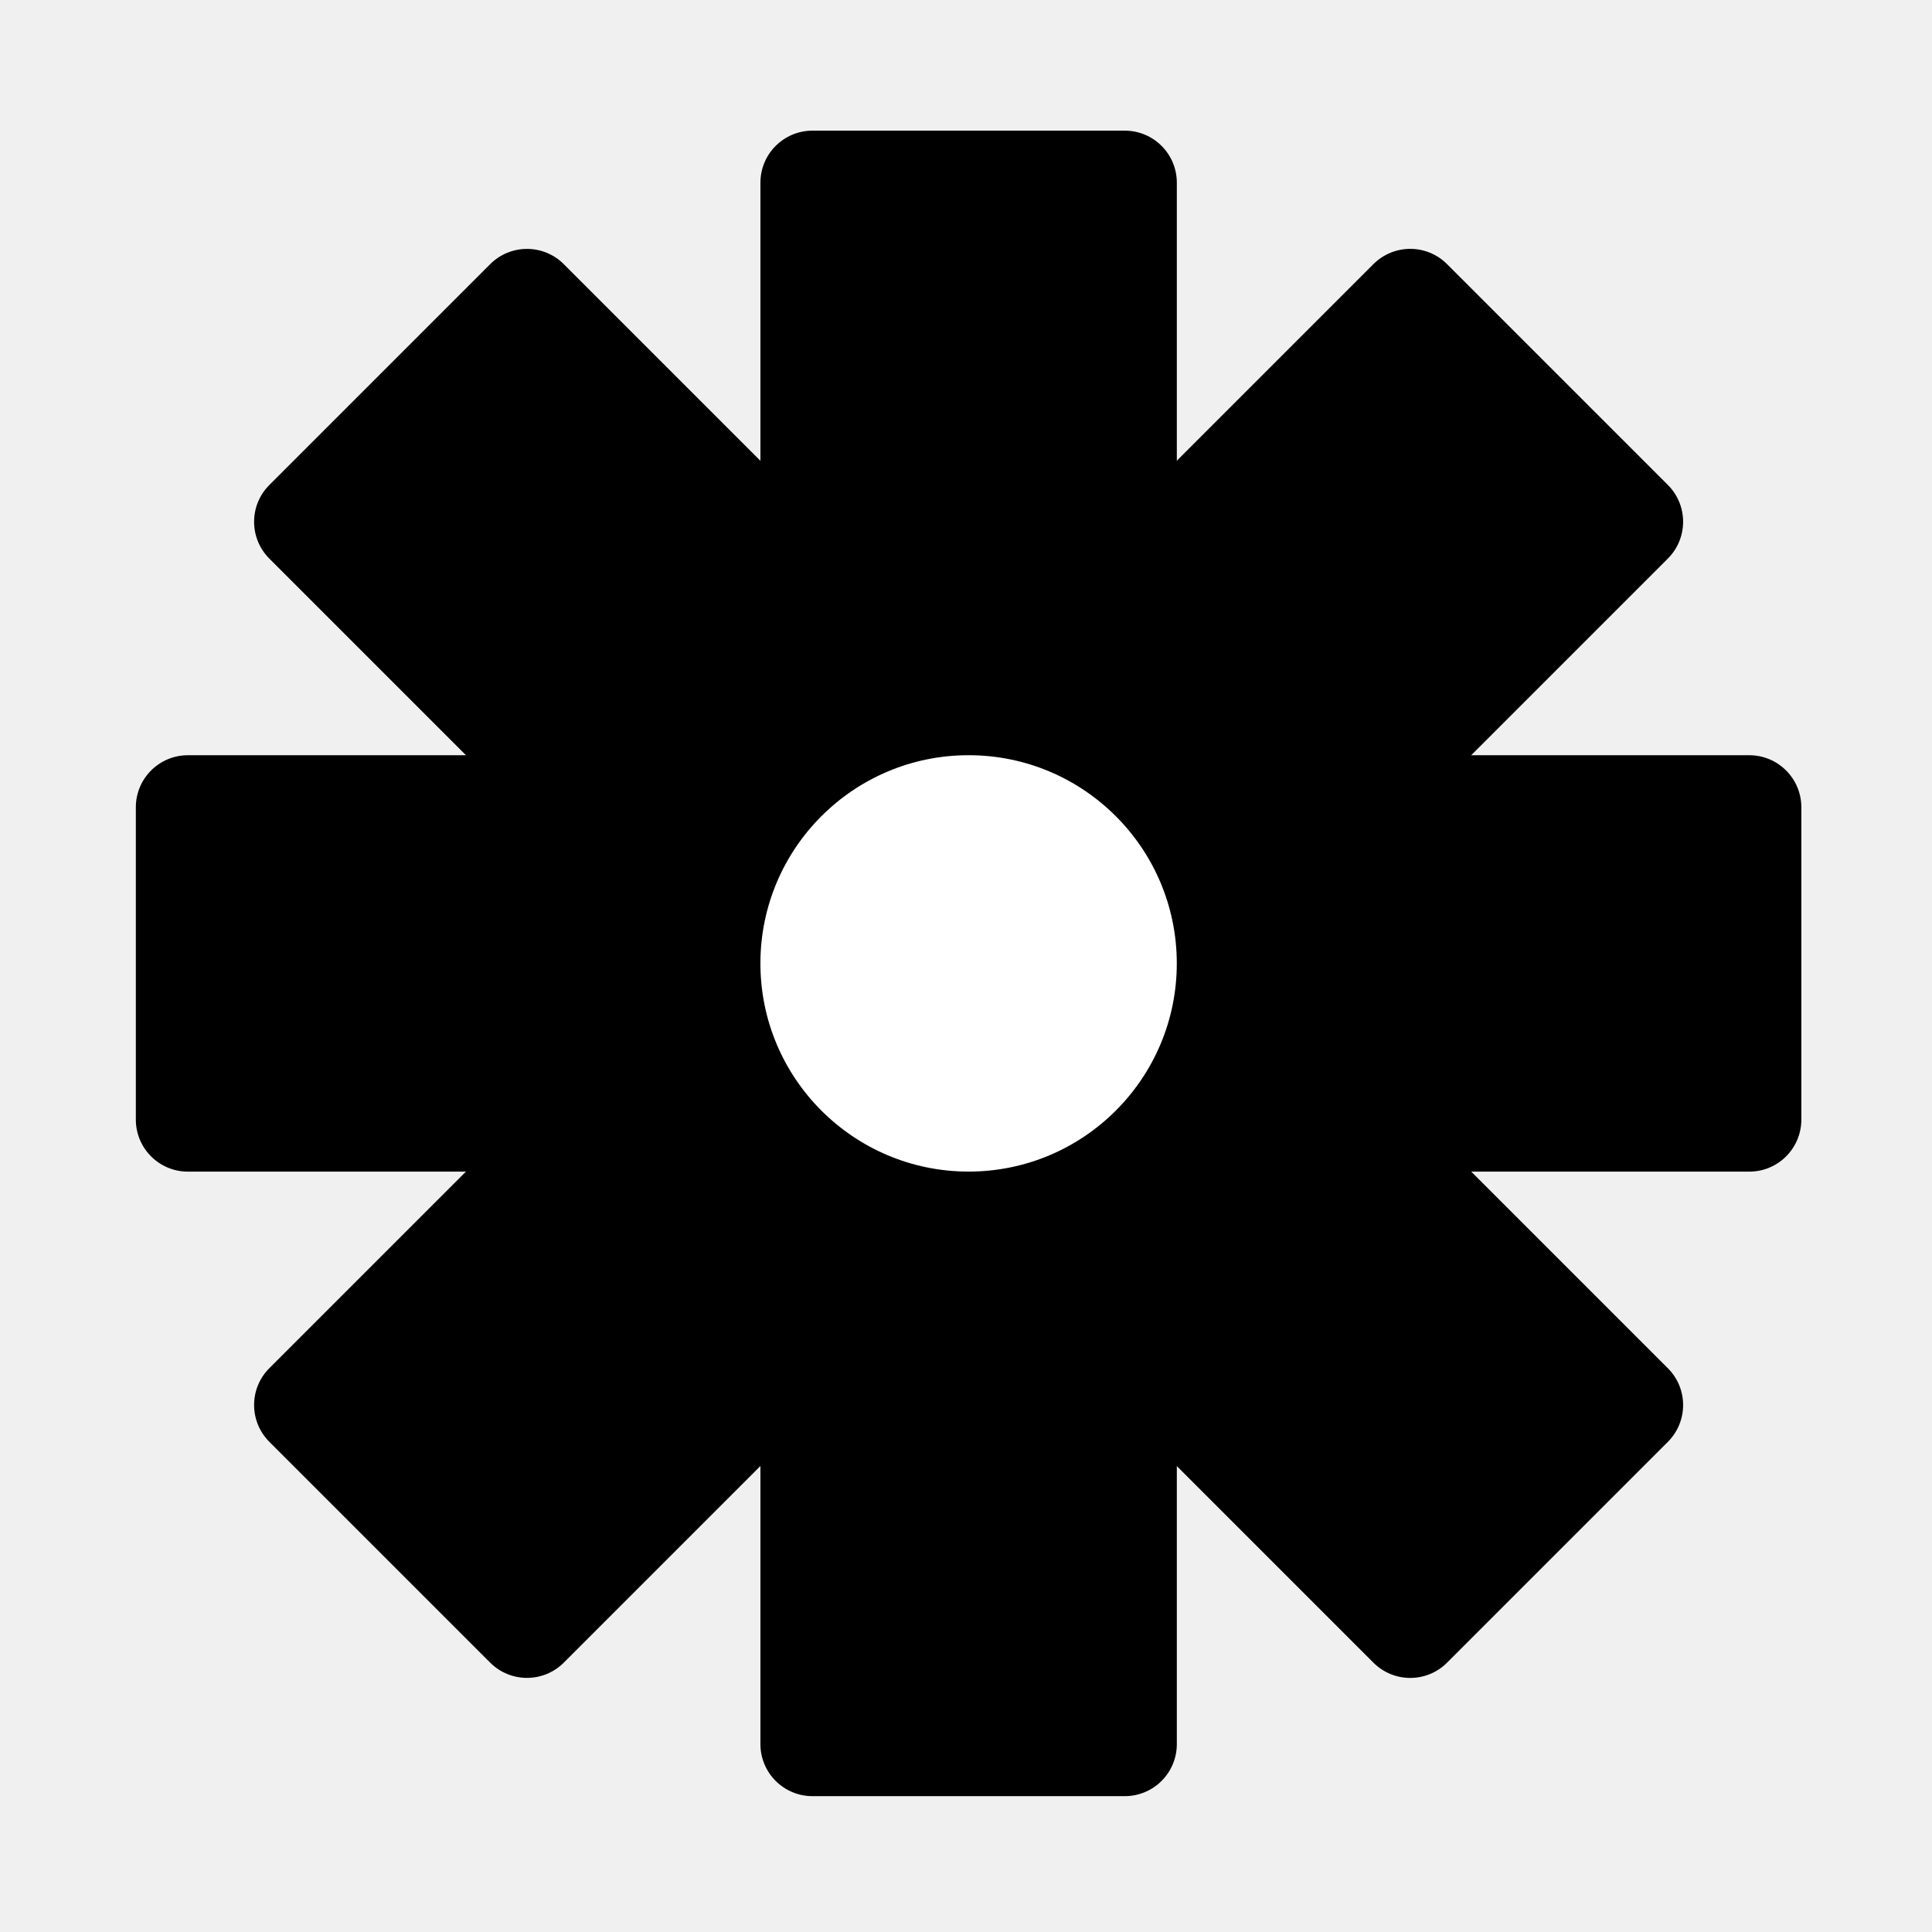
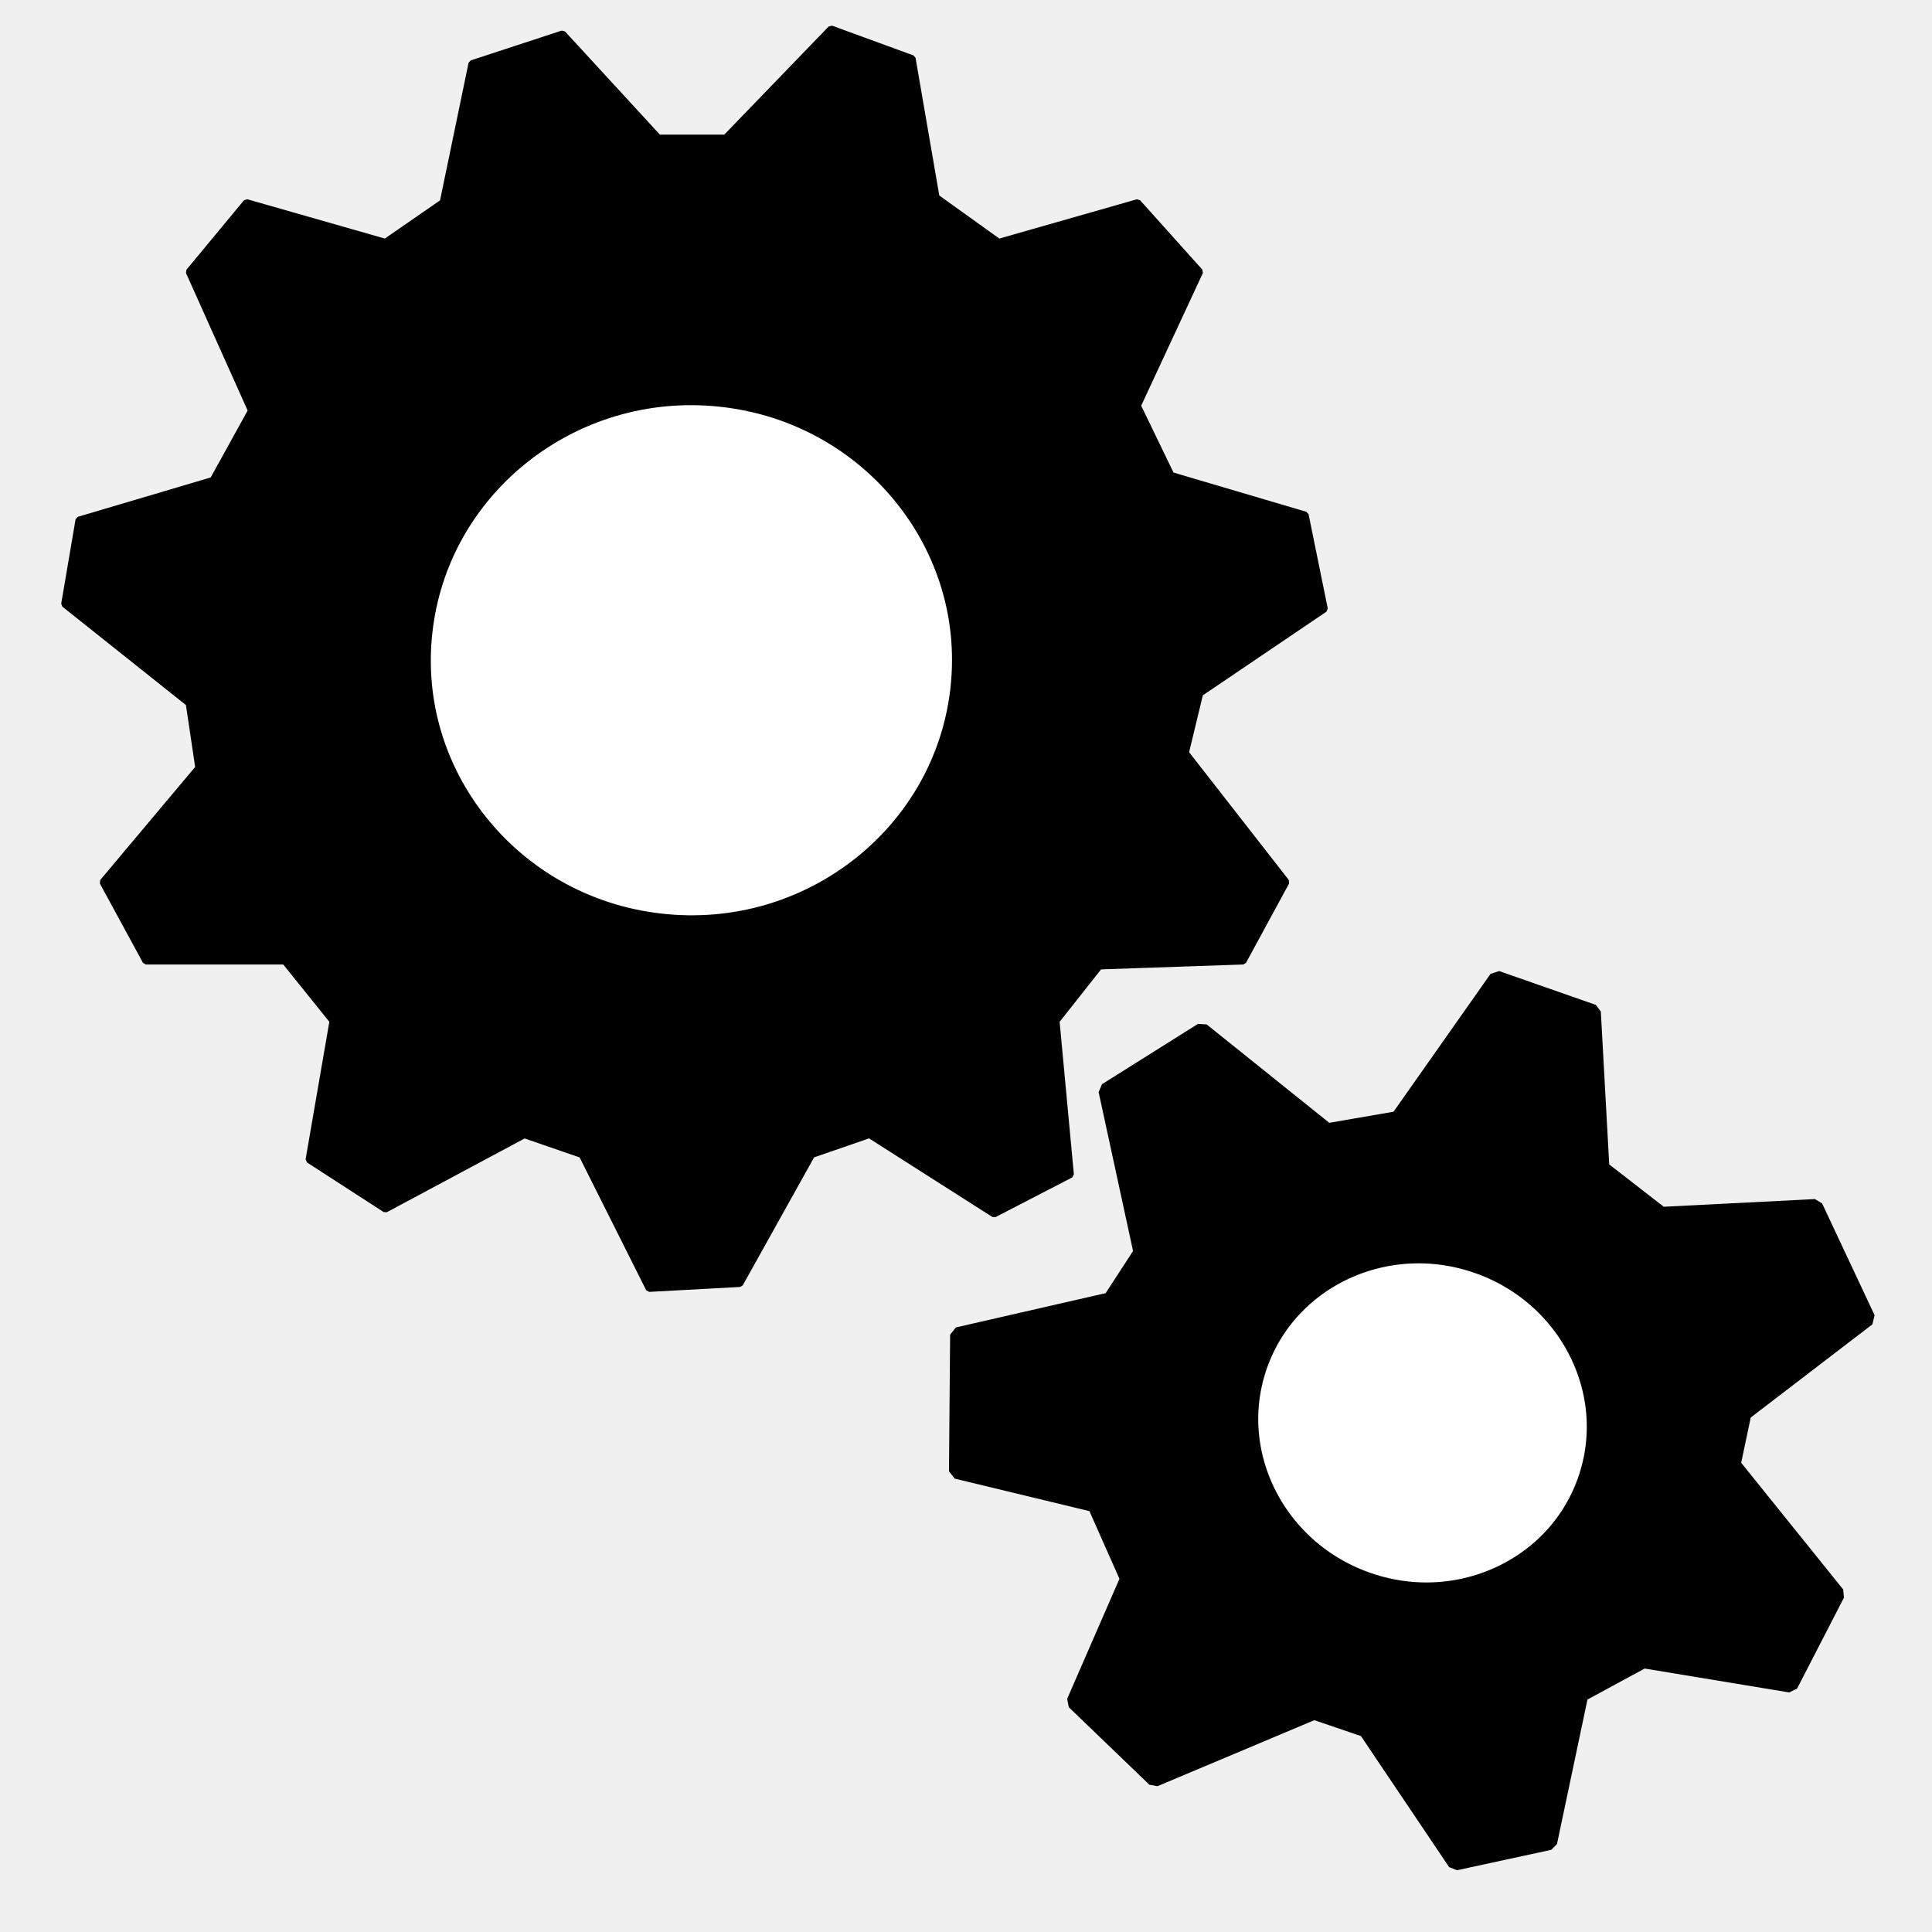
- <svg xmlns="http://www.w3.org/2000/svg" width="32" height="32" id="svg2985" version="1.1">
-   <defs id="defs2987" />
-   <g id="layer1" transform="translate(0,16)">
-     <rect style="fill:#000000;fill-opacity:1;stroke:none" id="rect3900" width="27.586" height="6.897" x="2.25" y="-3.491" rx="0.862" ry="0.862" />
-     <rect style="fill:#000000;fill-opacity:1;stroke:none" id="rect3900-6" width="27.586" height="6.897" x="-13.75" y="12.595" rx="0.862" ry="0.862" transform="matrix(0,-1,1,0,0,0)" />
-     <rect style="fill:#000000;fill-opacity:1;stroke:none" id="rect3900-6-1" width="27.586" height="6.897" x="-25.107" y="7.926" rx="0.862" ry="0.862" transform="matrix(-0.7071068,-0.7071068,0.7071068,-0.7071068,0,0)" />
-     <rect style="fill:#000000;fill-opacity:1;stroke:none" id="rect3900-6-1-4" width="27.586" height="6.897" x="-2.418" y="7.865" rx="0.862" ry="0.862" transform="matrix(0.7071068,-0.7071068,0.7071068,0.7071068,0,0)" />
-     <path style="fill:#ffffff;fill-opacity:1;stroke:none" id="path3945-5" d="m 13,8 c 0,2.761 -2.239,5 -5,5 C 5.239,13 3,10.761 3,8 3,5.239 5.239,3 8,3 c 2.761,0 5,2.239 5,5 z" transform="matrix(0.6896552,0,0,0.6896552,10.52586,-5.560345)" />
+ <svg xmlns="http://www.w3.org/2000/svg" xmlns:ns1="http://www.openswatchbook.org/uri/2009/osb" width="32" height="32" id="svg2" version="1.0">
+   <defs id="defs4">
+     <marker orient="auto" refY="0.0" refX="0.0" id="Tail" style="overflow:visible">
+       <g id="g5460" transform="scale(-1.2)">
+         <path id="path5462" d="M -3.805,-3.959 L 0.544,0" style="fill:none;fill-rule:evenodd;stroke:#000000;stroke-width:0.8;marker-start:none;marker-end:none;stroke-linecap:round" />
+         <path id="path5464" d="M -1.287,-3.959 L 3.062,0" style="fill:none;fill-rule:evenodd;stroke:#000000;stroke-width:0.8;marker-start:none;marker-end:none;stroke-linecap:round" />
+         <path id="path5466" d="M 1.305,-3.959 L 5.654,0" style="fill:none;fill-rule:evenodd;stroke:#000000;stroke-width:0.8;marker-start:none;marker-end:none;stroke-linecap:round" />
+         <path id="path5468" d="M -3.805,4.178 L 0.544,0.22" style="fill:none;fill-rule:evenodd;stroke:#000000;stroke-width:0.8;marker-start:none;marker-end:none;stroke-linecap:round" />
+         <path id="path5470" d="M -1.287,4.178 L 3.062,0.22" style="fill:none;fill-rule:evenodd;stroke:#000000;stroke-width:0.8;marker-start:none;marker-end:none;stroke-linecap:round" />
+         <path id="path5472" d="M 1.305,4.178 L 5.654,0.22" style="fill:none;fill-rule:evenodd;stroke:#000000;stroke-width:0.8;marker-start:none;marker-end:none;stroke-linecap:round" />
+       </g>
+     </marker>
+     <marker orient="auto" refY="0.0" refX="0.0" id="Arrow1Lstart" style="overflow:visible">
+       <path id="path5424" d="M 0.0,0.0 L 5.0,-5.0 L -12.5,0.0 L 5.0,5.0 L 0.0,0.0 z " style="fill-rule:evenodd;stroke:#000000;stroke-width:1.0pt;marker-start:none" transform="scale(0.8) translate(12.5,0)" />
+     </marker>
+     <linearGradient id="linearGradient5415" ns1:paint="solid">
+       <stop style="stop-color:#303030;stop-opacity:1;" offset="0" id="stop5417" />
+     </linearGradient>
+     <linearGradient id="linearGradient5395" ns1:paint="solid">
+       <stop style="stop-color:#ffffff;stop-opacity:0;" offset="0" id="stop5397" />
+     </linearGradient>
+     <linearGradient id="linearGradient5377" ns1:paint="solid">
+       <stop style="stop-color:#241c1c;stop-opacity:1;" offset="0" id="stop5379" />
+     </linearGradient>
+     <linearGradient id="linearGradient5351" ns1:paint="solid">
+       <stop style="stop-color:#000000;stop-opacity:1;" offset="0" id="stop5353" />
+     </linearGradient>
+   </defs>
+   <g id="layer3">
+     <path style="fill:#000000;fill-opacity:1;stroke:#000000;stroke-width:0.104;stroke-linecap:butt;stroke-linejoin:miter;stroke-miterlimit:0;stroke-opacity:1;stroke-dasharray:none" d="M 4.081,3.35 6.383,4.008 7.335,3.35 7.812,1.05 9.32,0.556 10.907,2.282 l 1.111,0 1.746,-1.808 1.349,0.493 0.397,2.301 1.032,0.74 2.302,-0.657 1.032,1.15 -1.032,2.219 0.556,1.15 2.223,0.657 0.318,1.561 -2.064,1.397 -0.238,0.986 1.667,2.137 -0.714,1.315 -2.381,0.082 -0.714,0.904 0.238,2.547 -1.27,0.657 -2.064,-1.315 -0.953,0.329 -1.191,2.137 -1.508,0.082 L 9.637,19.128 8.685,18.8 6.383,20.032 5.113,19.21 5.51,16.91 4.716,15.923 l -2.302,0 L 1.7,14.609 3.287,12.719 3.128,11.65 1.065,10.007 1.303,8.61 3.525,7.952 4.16,6.802 3.128,4.501 z" id="path6496" />
+     <path style="fill:#ffffff;fill-opacity:1;stroke:#000000;stroke-width:3.43;stroke-linecap:round;stroke-linejoin:miter;stroke-miterlimit:4;stroke-opacity:1;stroke-dasharray:none;stroke-dashoffset:0" id="path6562" d="m -13.255,15.443 a 5.783,5.507 0 1 1 0.007,-0.059" transform="matrix(1.060931,0,0,1.113969,31.60737,-5.545764)" />
+     <path style="fill:#000000;fill-opacity:1;stroke:#000000;stroke-width:0.248;stroke-linecap:butt;stroke-linejoin:miter;stroke-miterlimit:0;stroke-opacity:1;stroke-dasharray:none" d="m 19.908,17.064 2.075,1.665 1.17,-0.202 1.637,-2.326 1.601,0.56 0.142,2.589 0.985,0.764 2.549,-0.13 0.87,1.853 -2.051,1.571 -0.18,0.852 1.726,2.144 -0.776,1.506 -2.437,-0.403 -1.035,0.561 -0.517,2.45 -1.562,0.338 -1.484,-2.205 -0.856,-0.292 -2.642,1.112 -1.334,-1.283 0.888,-2.038 -0.544,-1.227 -2.291,-0.553 0.019,-2.263 2.529,-0.579 0.509,-0.783 -0.581,-2.682 z" id="path6624-4-9" />
+     <path style="fill:#ffffff;fill-opacity:1;stroke:#000000;stroke-width:3.43;stroke-linecap:round;stroke-linejoin:miter;stroke-miterlimit:4;stroke-opacity:1;stroke-dasharray:none;stroke-dashoffset:0" id="path6562-0-4" d="m -13.255,15.443 a 5.783,5.507 0 1 1 0.007,-0.059" transform="matrix(0.6558125,0.1418687,-0.1397177,0.6798559,38.08735,16.2042)" />
  </g>
</svg>
